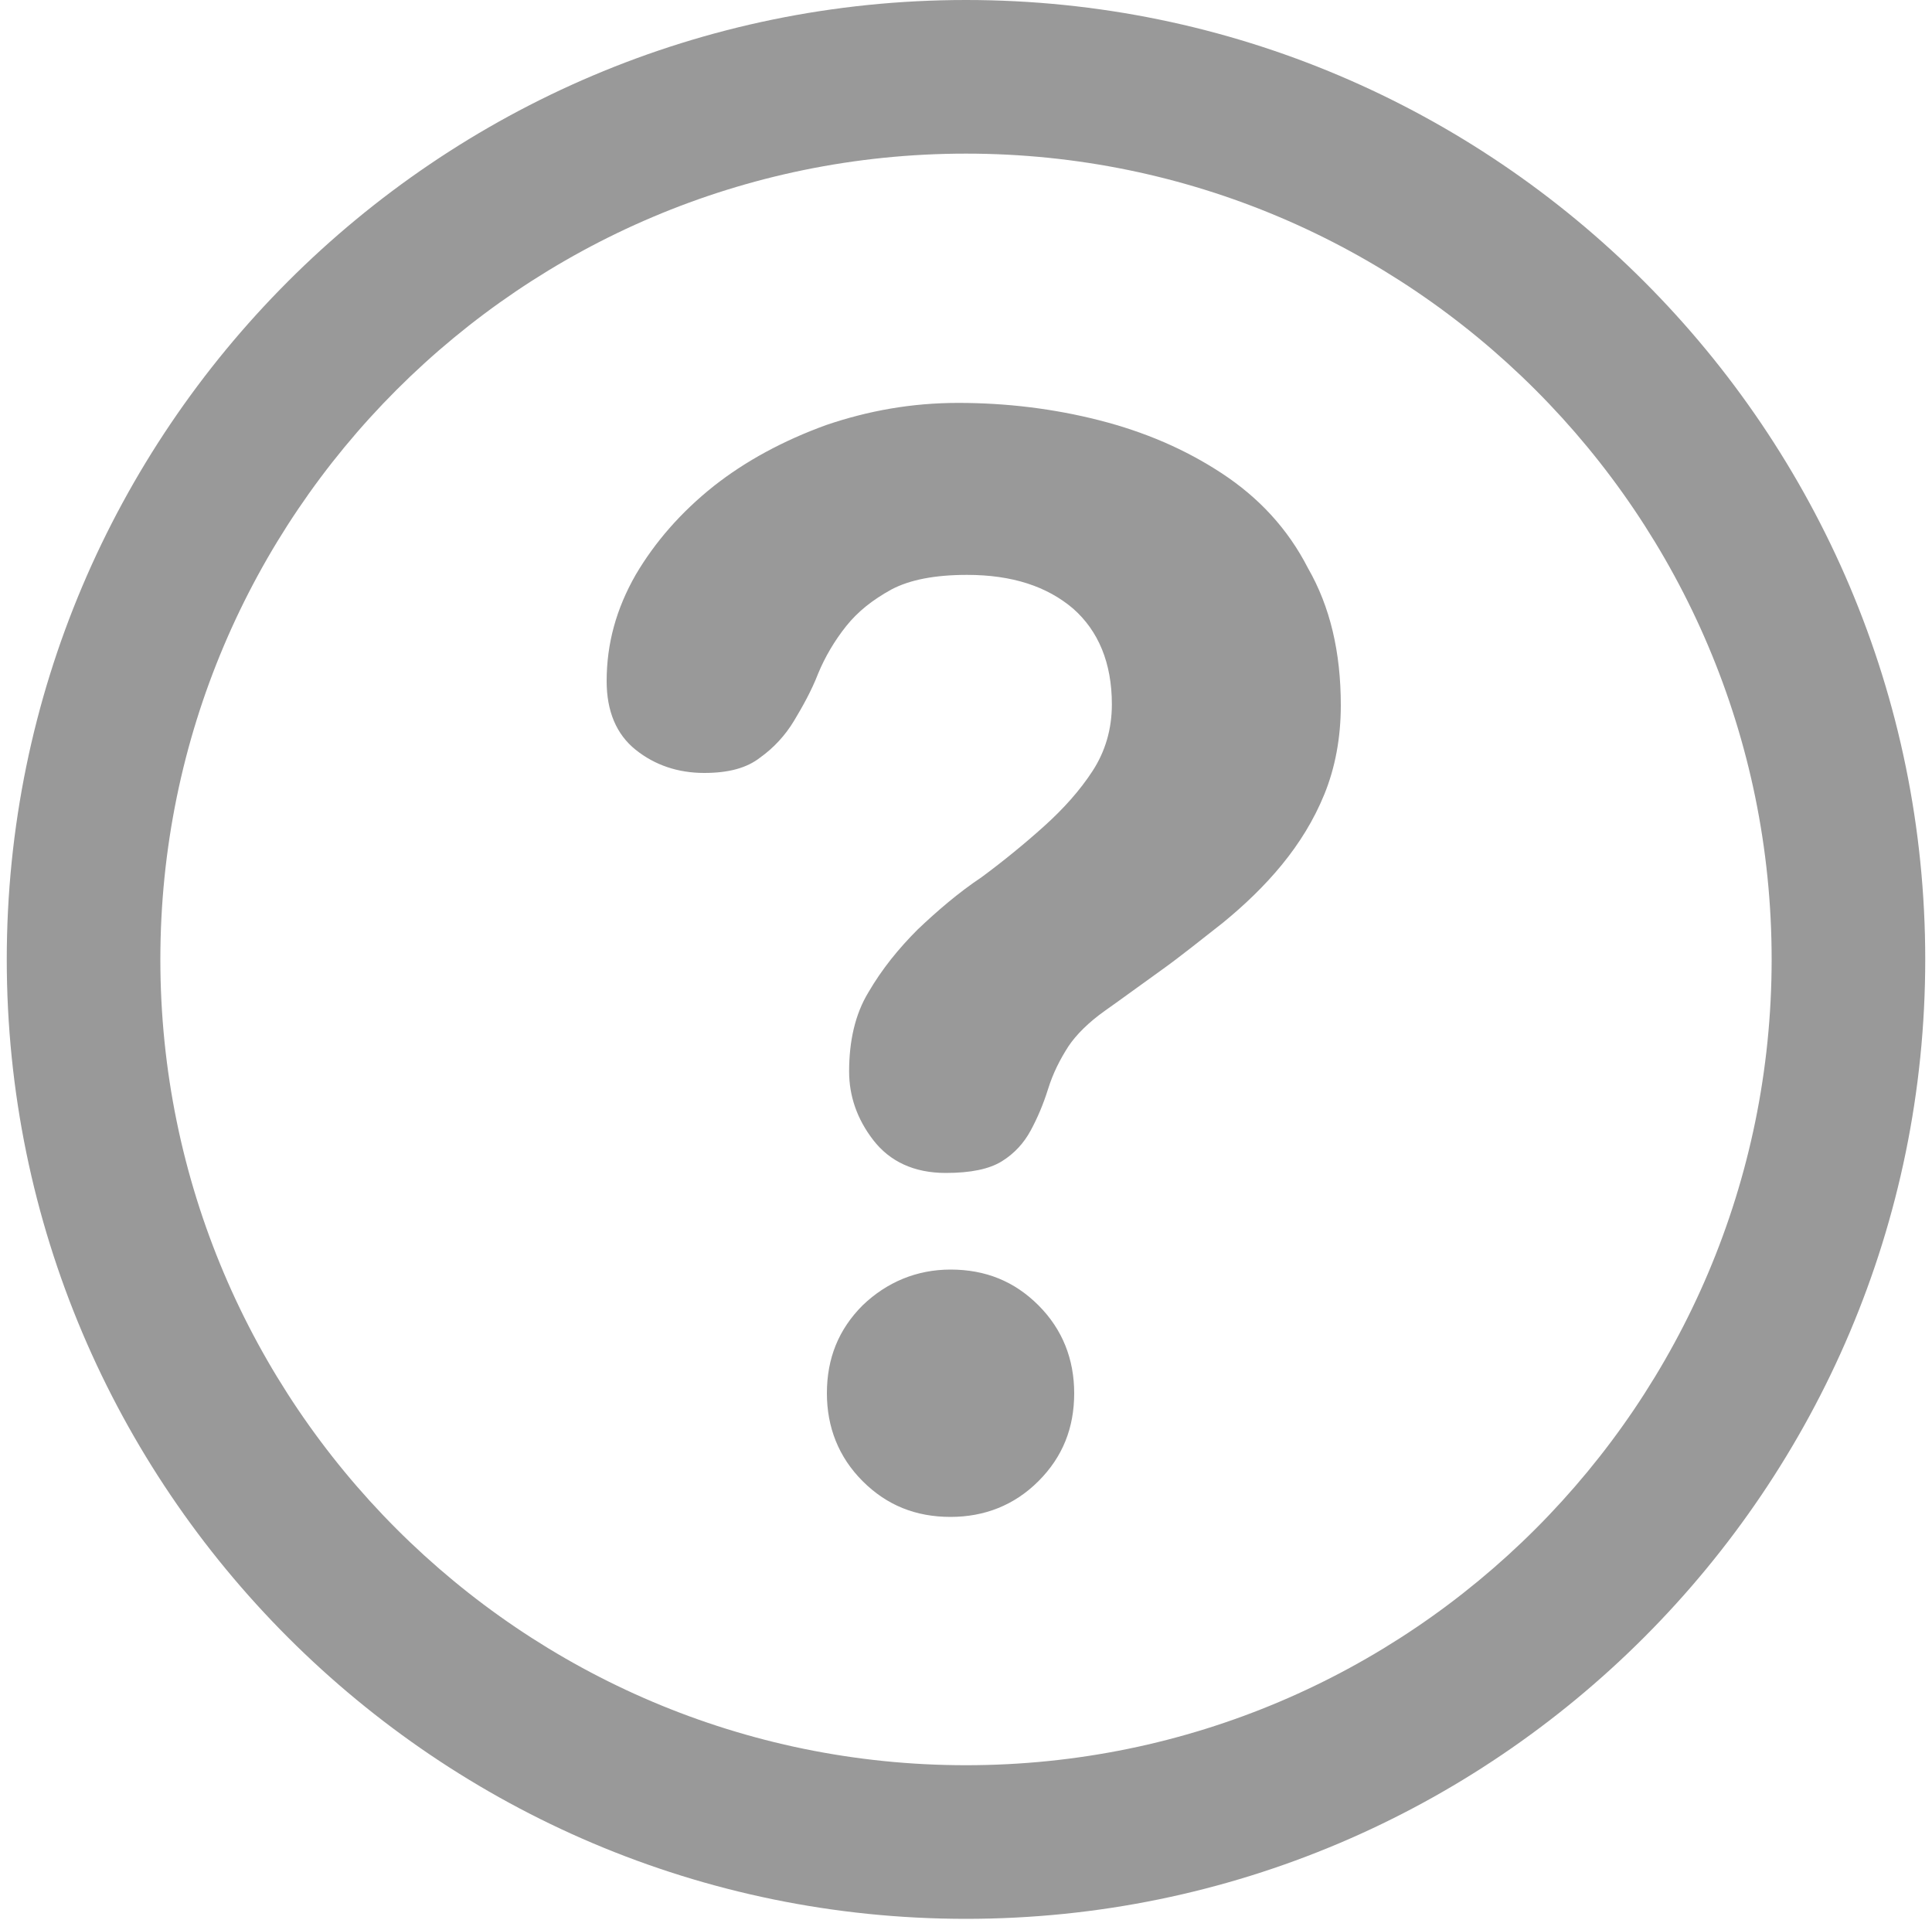
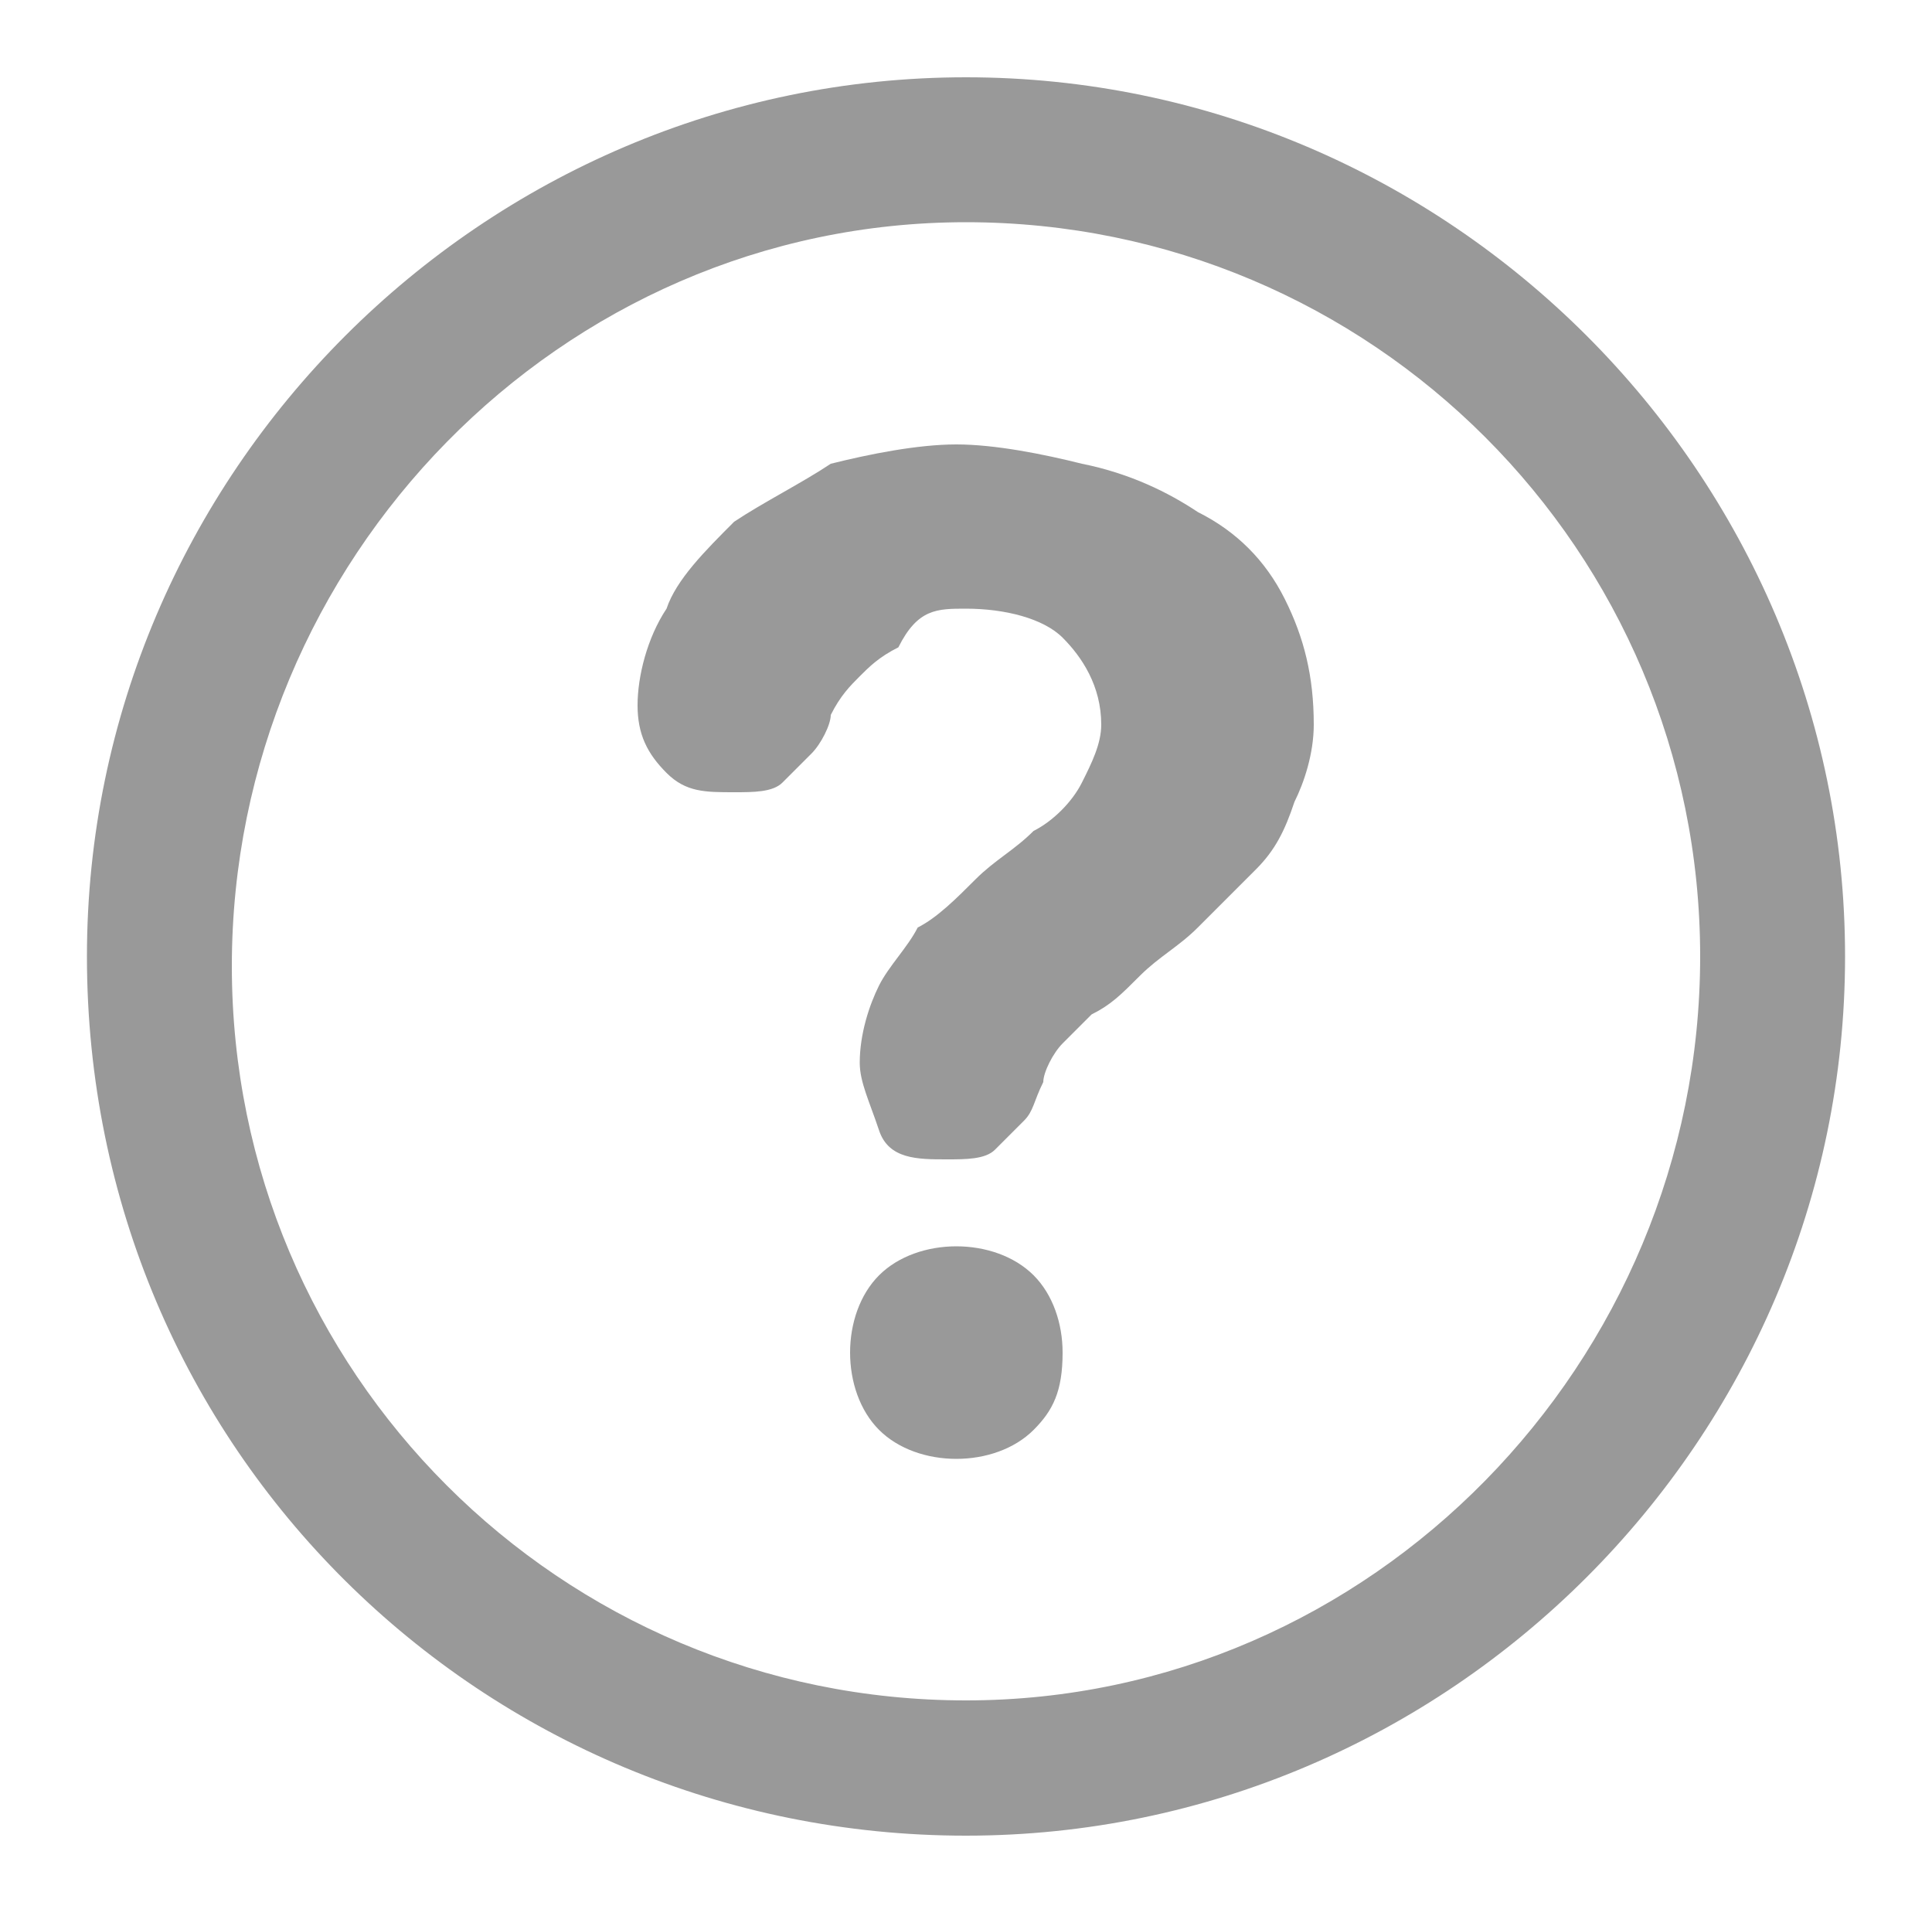
- <svg xmlns="http://www.w3.org/2000/svg" version="1.2" baseProfile="tiny" id="Layer_1" x="0px" y="0px" viewBox="0 0 20 19.87" xml:space="preserve">
+ <svg xmlns="http://www.w3.org/2000/svg" version="1.2" baseProfile="tiny" id="Layer_1" x="0px" y="0px" viewBox="0 0 20 19.9" xml:space="preserve">
  <style type="text/css">
	.help-question{fill:#999999;}
</style>
  <g>
-     <path class="help-question" d="M10,0C4.52,0,0.07,4.46,0.07,9.93c0,5.48,4.46,9.93,9.93,9.93c5.48,0,9.93-4.46,9.93-9.93   C19.93,4.46,15.48,0,10,0 M10,18.27c-4.6,0-8.34-3.74-8.34-8.34S5.4,1.59,10,1.59c4.6,0,8.34,3.74,8.34,8.34S14.6,18.27,10,18.27    M9.84,13.14c-0.35,0-0.66,0.13-0.91,0.37c-0.25,0.25-0.37,0.55-0.37,0.91c0,0.35,0.12,0.66,0.37,0.91   c0.25,0.25,0.55,0.37,0.91,0.37c0.35,0,0.66-0.12,0.91-0.37c0.25-0.25,0.37-0.55,0.37-0.91c0-0.35-0.12-0.66-0.37-0.91   C10.5,13.26,10.2,13.14,9.84,13.14 M12.65,4.9c-0.38-0.25-0.8-0.43-1.27-0.55c-0.47-0.12-0.96-0.18-1.46-0.18   c-0.48,0-0.93,0.08-1.37,0.23C8.11,4.56,7.72,4.77,7.39,5.03C7.05,5.3,6.78,5.61,6.58,5.95c-0.2,0.35-0.3,0.71-0.3,1.1   c0,0.31,0.1,0.55,0.3,0.71C6.78,7.92,7.02,8,7.29,8c0.25,0,0.44-0.05,0.58-0.16c0.14-0.1,0.26-0.23,0.35-0.38   C8.31,7.31,8.4,7.15,8.47,6.97C8.54,6.8,8.64,6.63,8.76,6.48S9.03,6.21,9.23,6.1C9.42,6,9.68,5.95,10.01,5.95   c0.47,0,0.83,0.12,1.1,0.35c0.26,0.23,0.4,0.56,0.4,0.99c0,0.26-0.07,0.49-0.2,0.69c-0.13,0.2-0.3,0.39-0.5,0.57   c-0.2,0.18-0.42,0.36-0.65,0.53C9.92,9.24,9.7,9.43,9.5,9.62c-0.2,0.2-0.37,0.41-0.51,0.65c-0.14,0.23-0.2,0.51-0.2,0.82   c0,0.25,0.08,0.49,0.25,0.71c0.17,0.22,0.42,0.34,0.75,0.34c0.26,0,0.45-0.04,0.58-0.12c0.13-0.08,0.23-0.19,0.3-0.32   c0.07-0.13,0.13-0.27,0.18-0.43c0.05-0.16,0.12-0.3,0.21-0.44c0.08-0.12,0.21-0.25,0.38-0.37c0.17-0.12,0.36-0.26,0.57-0.41   s0.42-0.32,0.65-0.5c0.22-0.18,0.43-0.38,0.61-0.6c0.18-0.22,0.33-0.46,0.44-0.73c0.11-0.27,0.17-0.58,0.17-0.92   c0-0.55-0.11-1.02-0.34-1.42C13.33,5.47,13.03,5.15,12.65,4.9" />
+     <path class="help-question" d="M10,0.8c-5,0-9.1,4.1-9.1,9.1C0.9,15,5,19,10,19c5,0,9.1-4.1,9.1-9.1S15,0.8,10,0.8 M10,17.6   c-4.2,0-7.6-3.4-7.6-7.6S5.8,2.3,10,2.3s7.6,3.4,7.6,7.6S14.2,17.6,10,17.6 M9.9,12.9c-0.3,0-0.6,0.1-0.8,0.3   c-0.2,0.2-0.3,0.5-0.3,0.8c0,0.3,0.1,0.6,0.3,0.8s0.5,0.3,0.8,0.3c0.3,0,0.6-0.1,0.8-0.3S11,14.4,11,14c0-0.3-0.1-0.6-0.3-0.8   S10.2,12.9,9.9,12.9 M12.4,5.3c-0.3-0.2-0.7-0.4-1.2-0.5c-0.4-0.1-0.9-0.2-1.3-0.2c-0.4,0-0.9,0.1-1.3,0.2C8.3,5,7.9,5.2,7.6,5.4   C7.3,5.7,7,6,6.9,6.3c-0.2,0.3-0.3,0.7-0.3,1c0,0.3,0.1,0.5,0.3,0.7s0.4,0.2,0.7,0.2c0.2,0,0.4,0,0.5-0.1c0.1-0.1,0.2-0.2,0.3-0.3   c0.1-0.1,0.2-0.3,0.2-0.4c0.1-0.2,0.2-0.3,0.3-0.4s0.2-0.2,0.4-0.3C9.5,6.3,9.7,6.3,10,6.3c0.4,0,0.8,0.1,1,0.3   c0.2,0.2,0.4,0.5,0.4,0.9c0,0.2-0.1,0.4-0.2,0.6s-0.3,0.4-0.5,0.5c-0.2,0.2-0.4,0.3-0.6,0.5C9.9,9.3,9.7,9.5,9.5,9.6   C9.4,9.8,9.2,10,9.1,10.2c-0.1,0.2-0.2,0.5-0.2,0.8c0,0.2,0.1,0.4,0.2,0.7S9.5,12,9.8,12c0.2,0,0.4,0,0.5-0.1   c0.1-0.1,0.2-0.2,0.3-0.3c0.1-0.1,0.1-0.2,0.2-0.4c0-0.1,0.1-0.3,0.2-0.4c0.1-0.1,0.2-0.2,0.3-0.3c0.2-0.1,0.3-0.2,0.5-0.4   s0.4-0.3,0.6-0.5C12.6,9.4,12.8,9.2,13,9c0.2-0.2,0.3-0.4,0.4-0.7c0.1-0.2,0.2-0.5,0.2-0.8c0-0.5-0.1-0.9-0.3-1.3   C13.1,5.8,12.8,5.5,12.4,5.3" />
  </g>
</svg>
